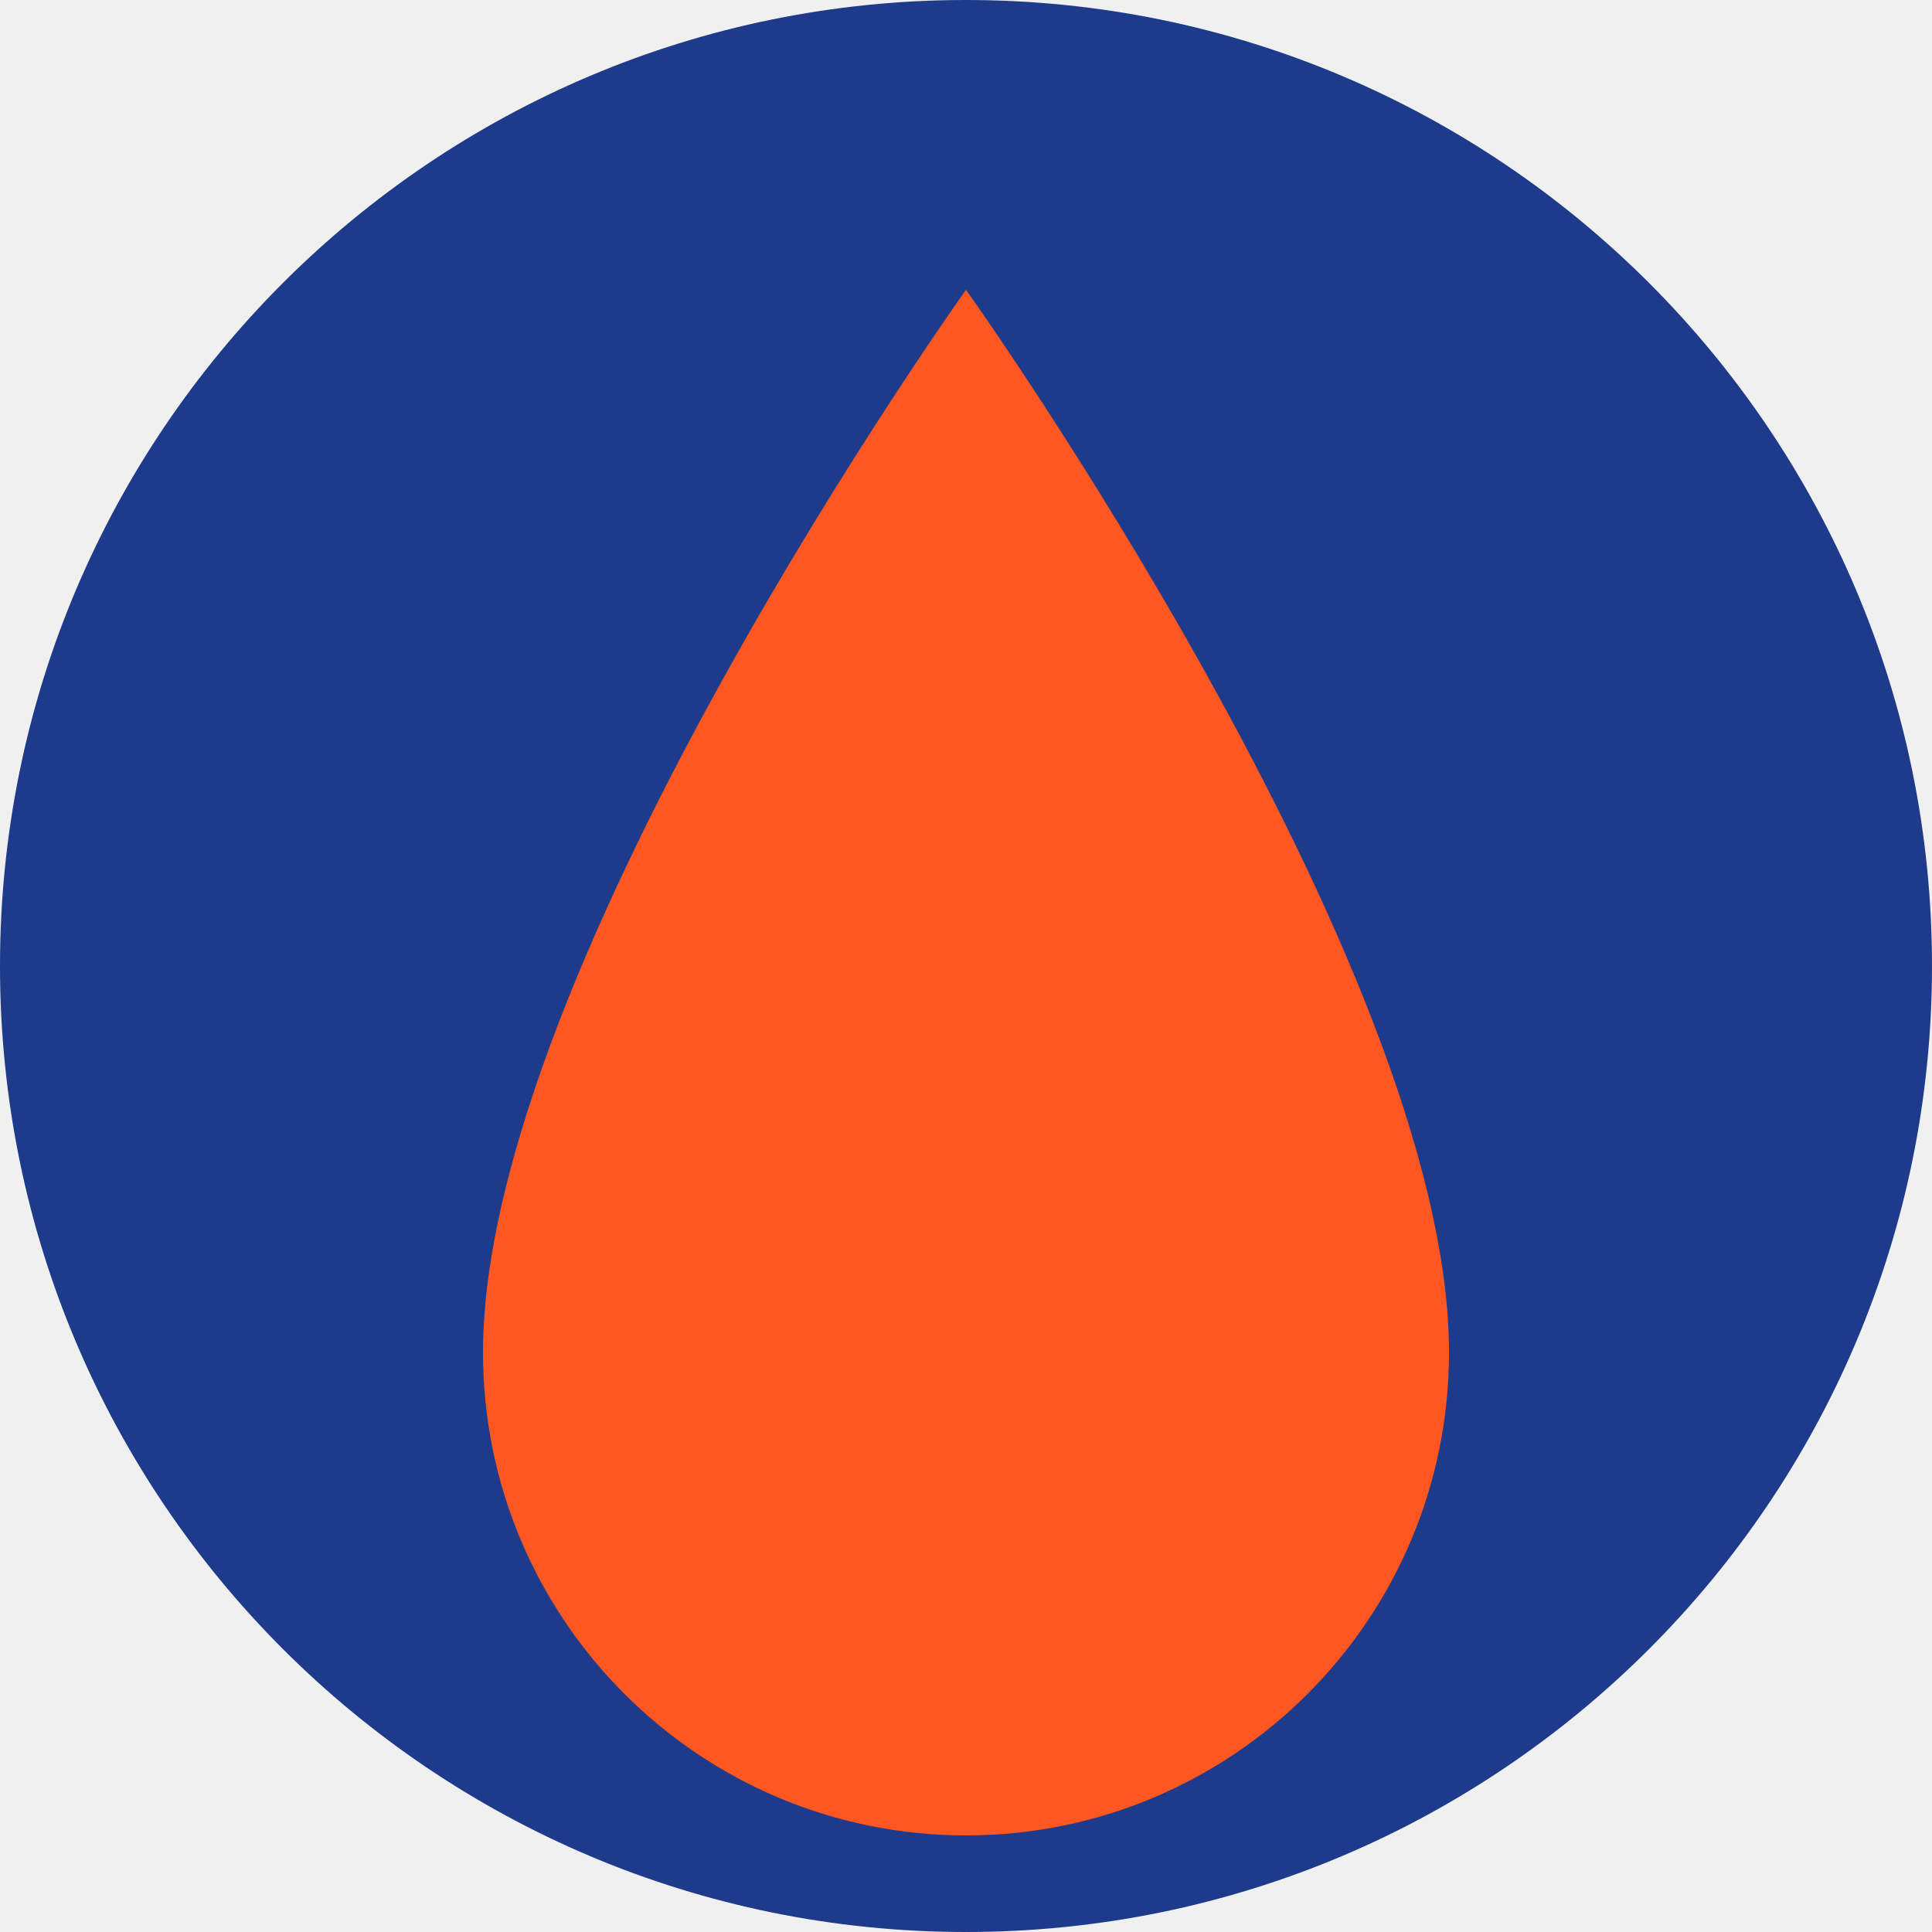
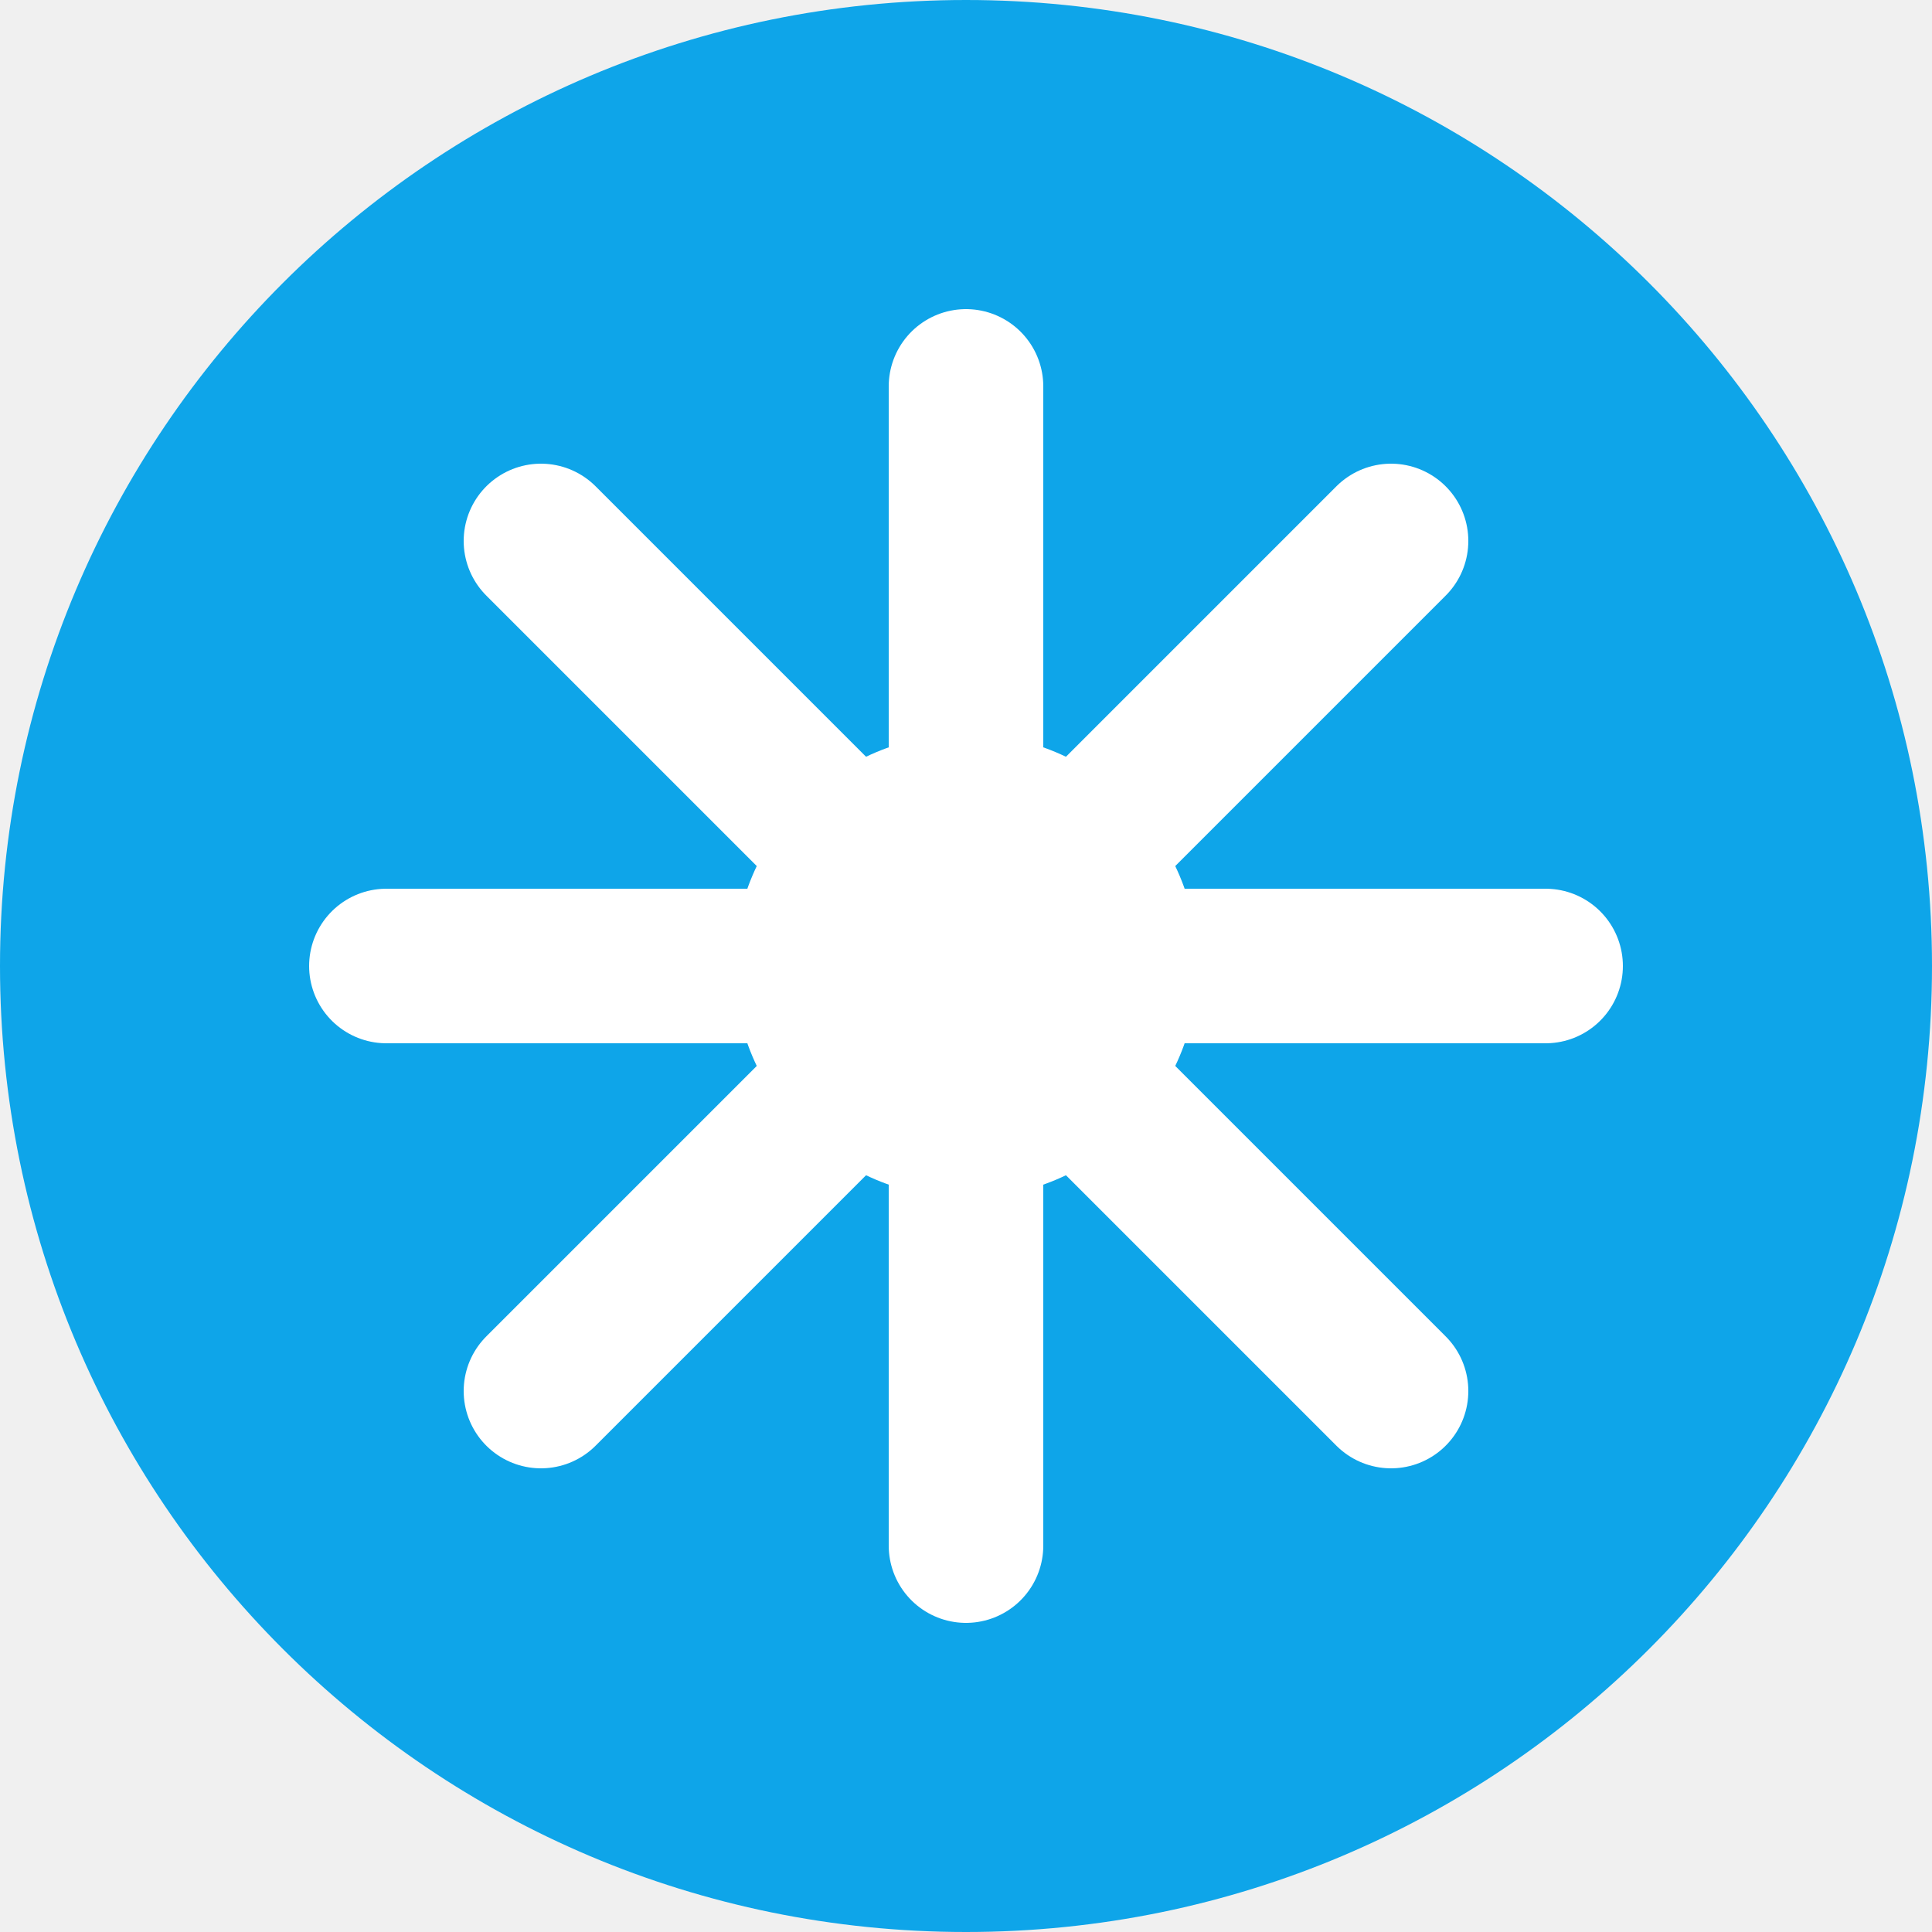
<svg xmlns="http://www.w3.org/2000/svg" viewBox="0 0 100 100">
-   <circle cx="50" cy="50" r="50" fill="#1e3a8a" />
-   <path d="M50,15 C50,15 25,50 25,70 A 25 25 0 0 0 75 70 C75,50 50,15 50,15 Z" fill="#ff5722" />
+   <circle cx="50" cy="50" r="50" fill="#0ea5e9" />
+   <path d="M50,20 L50,80 M20,50 L80,50 M28,28 L72,72 M28,72 L72,28" stroke="#ffffff" stroke-width="8" stroke-linecap="round" />
+   <circle cx="50" cy="50" r="12" fill="#ffffff" />
</svg>
